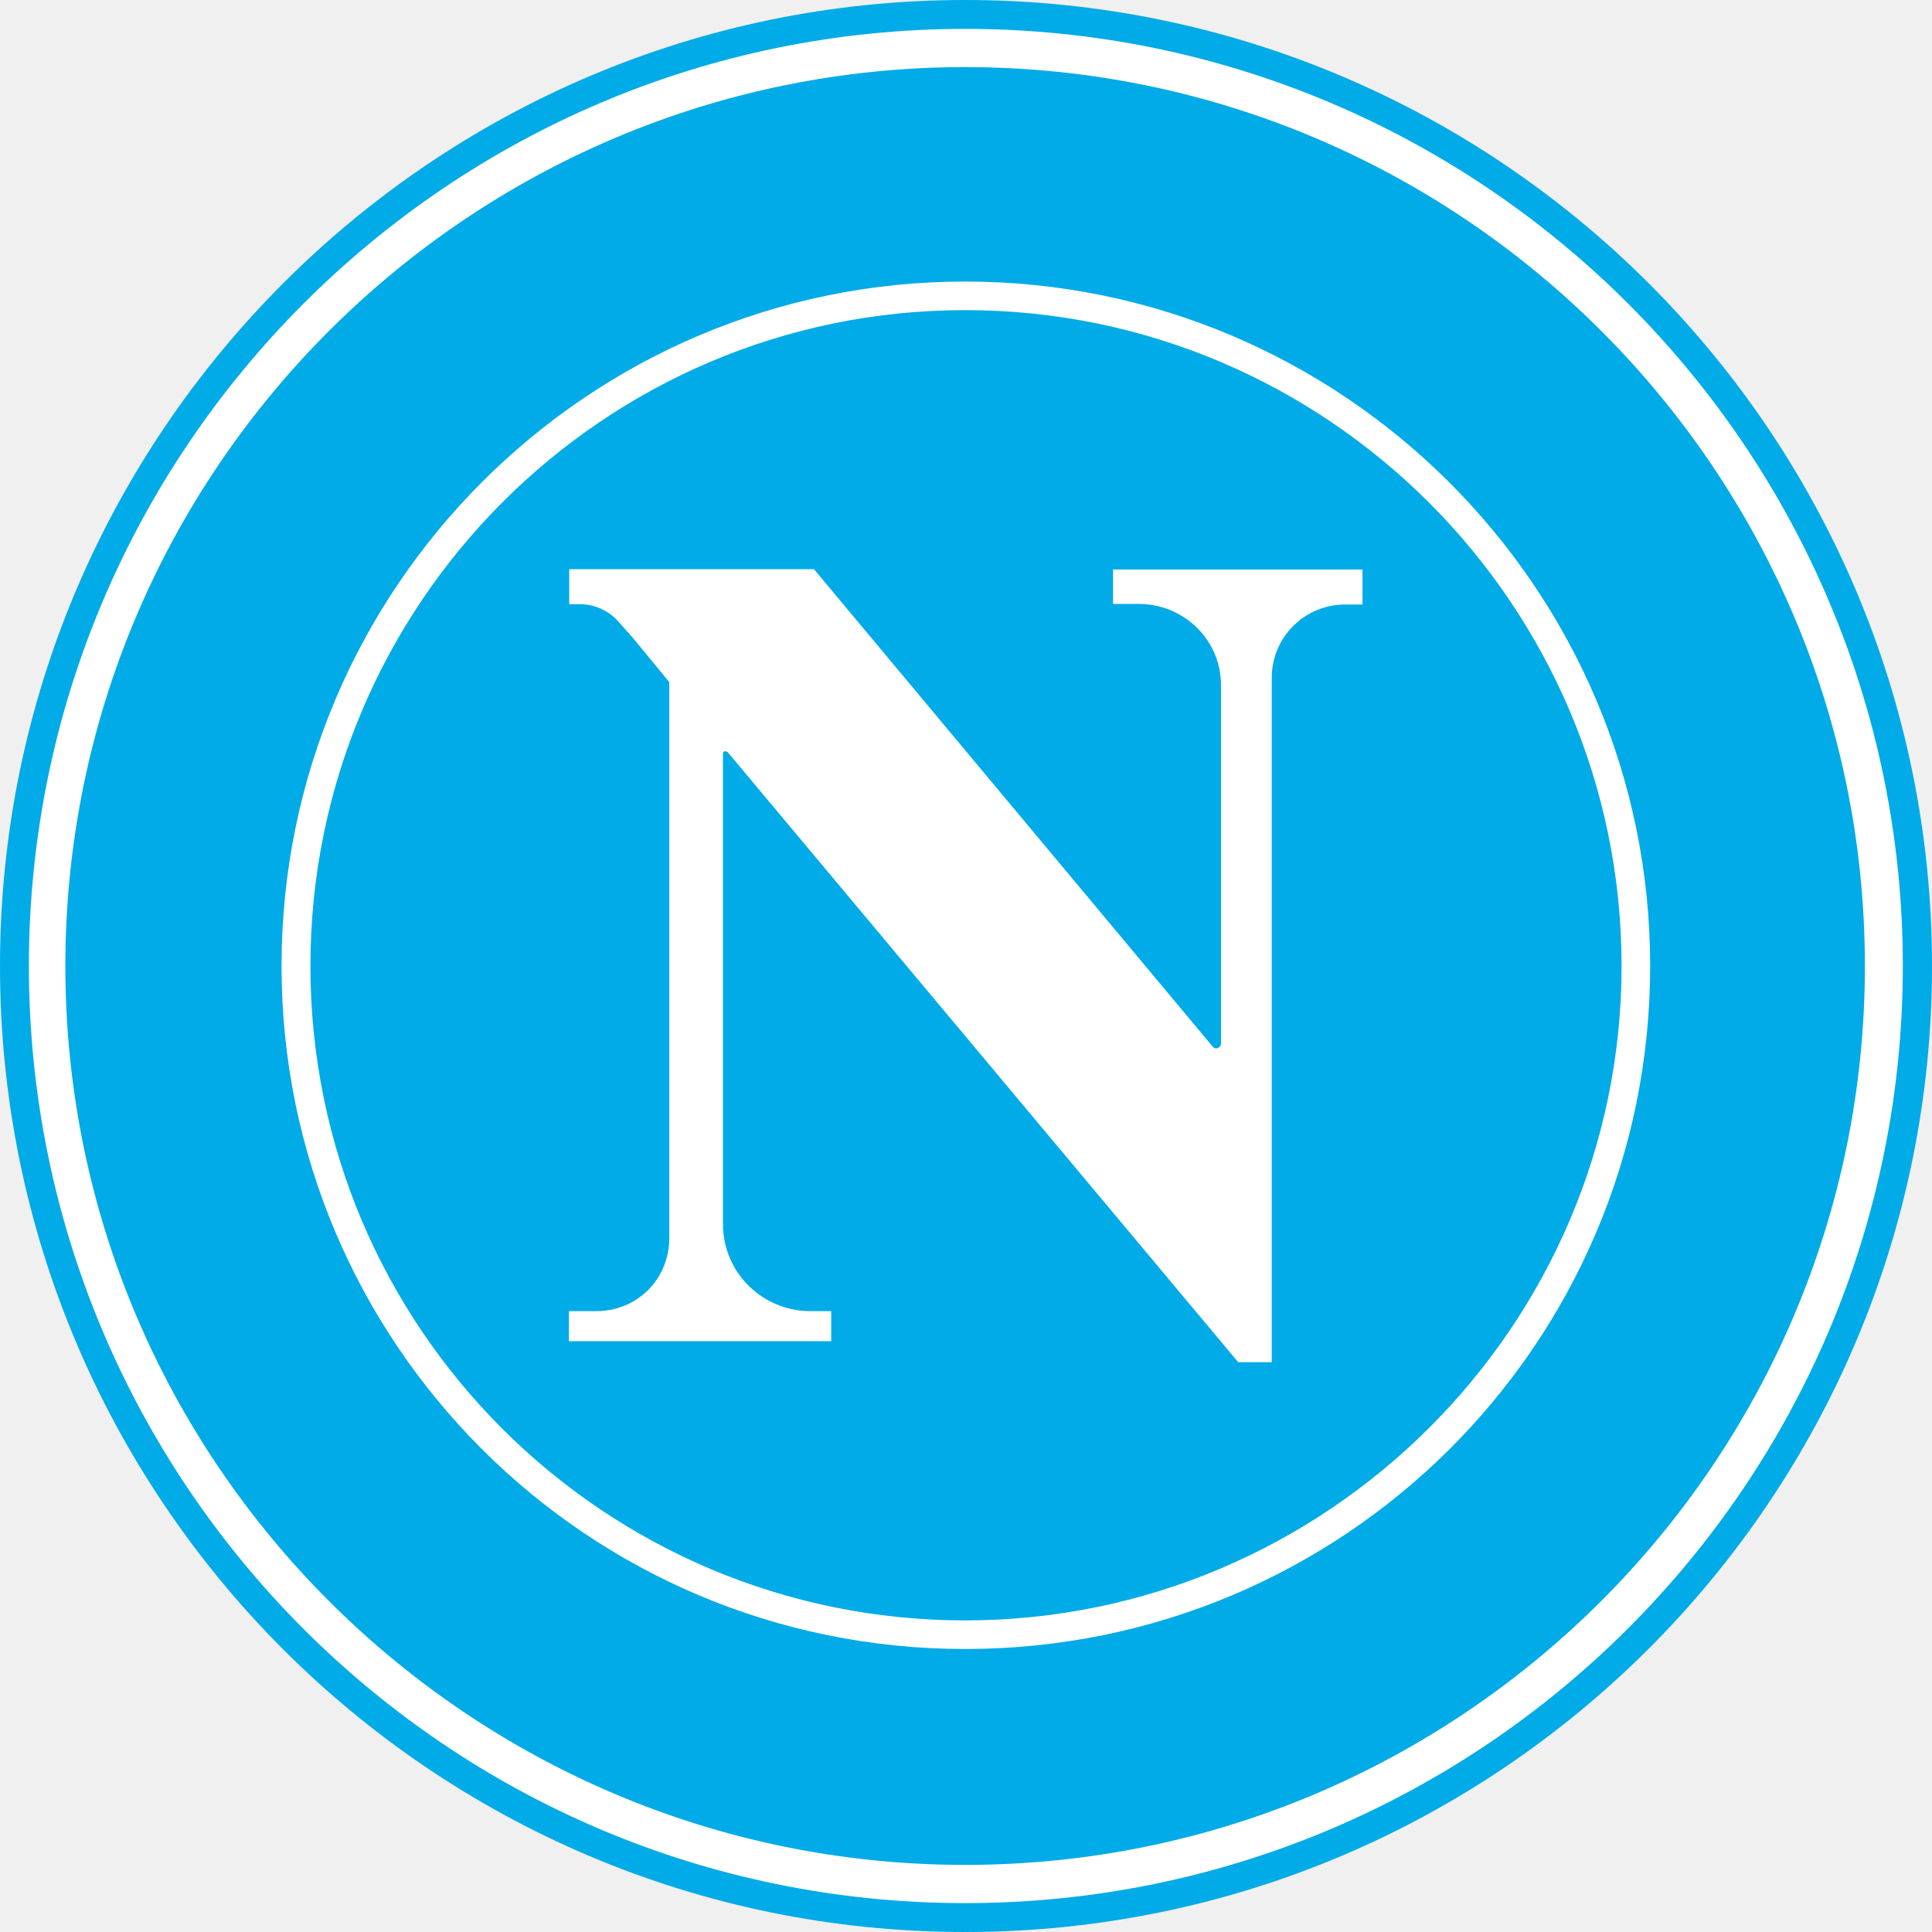
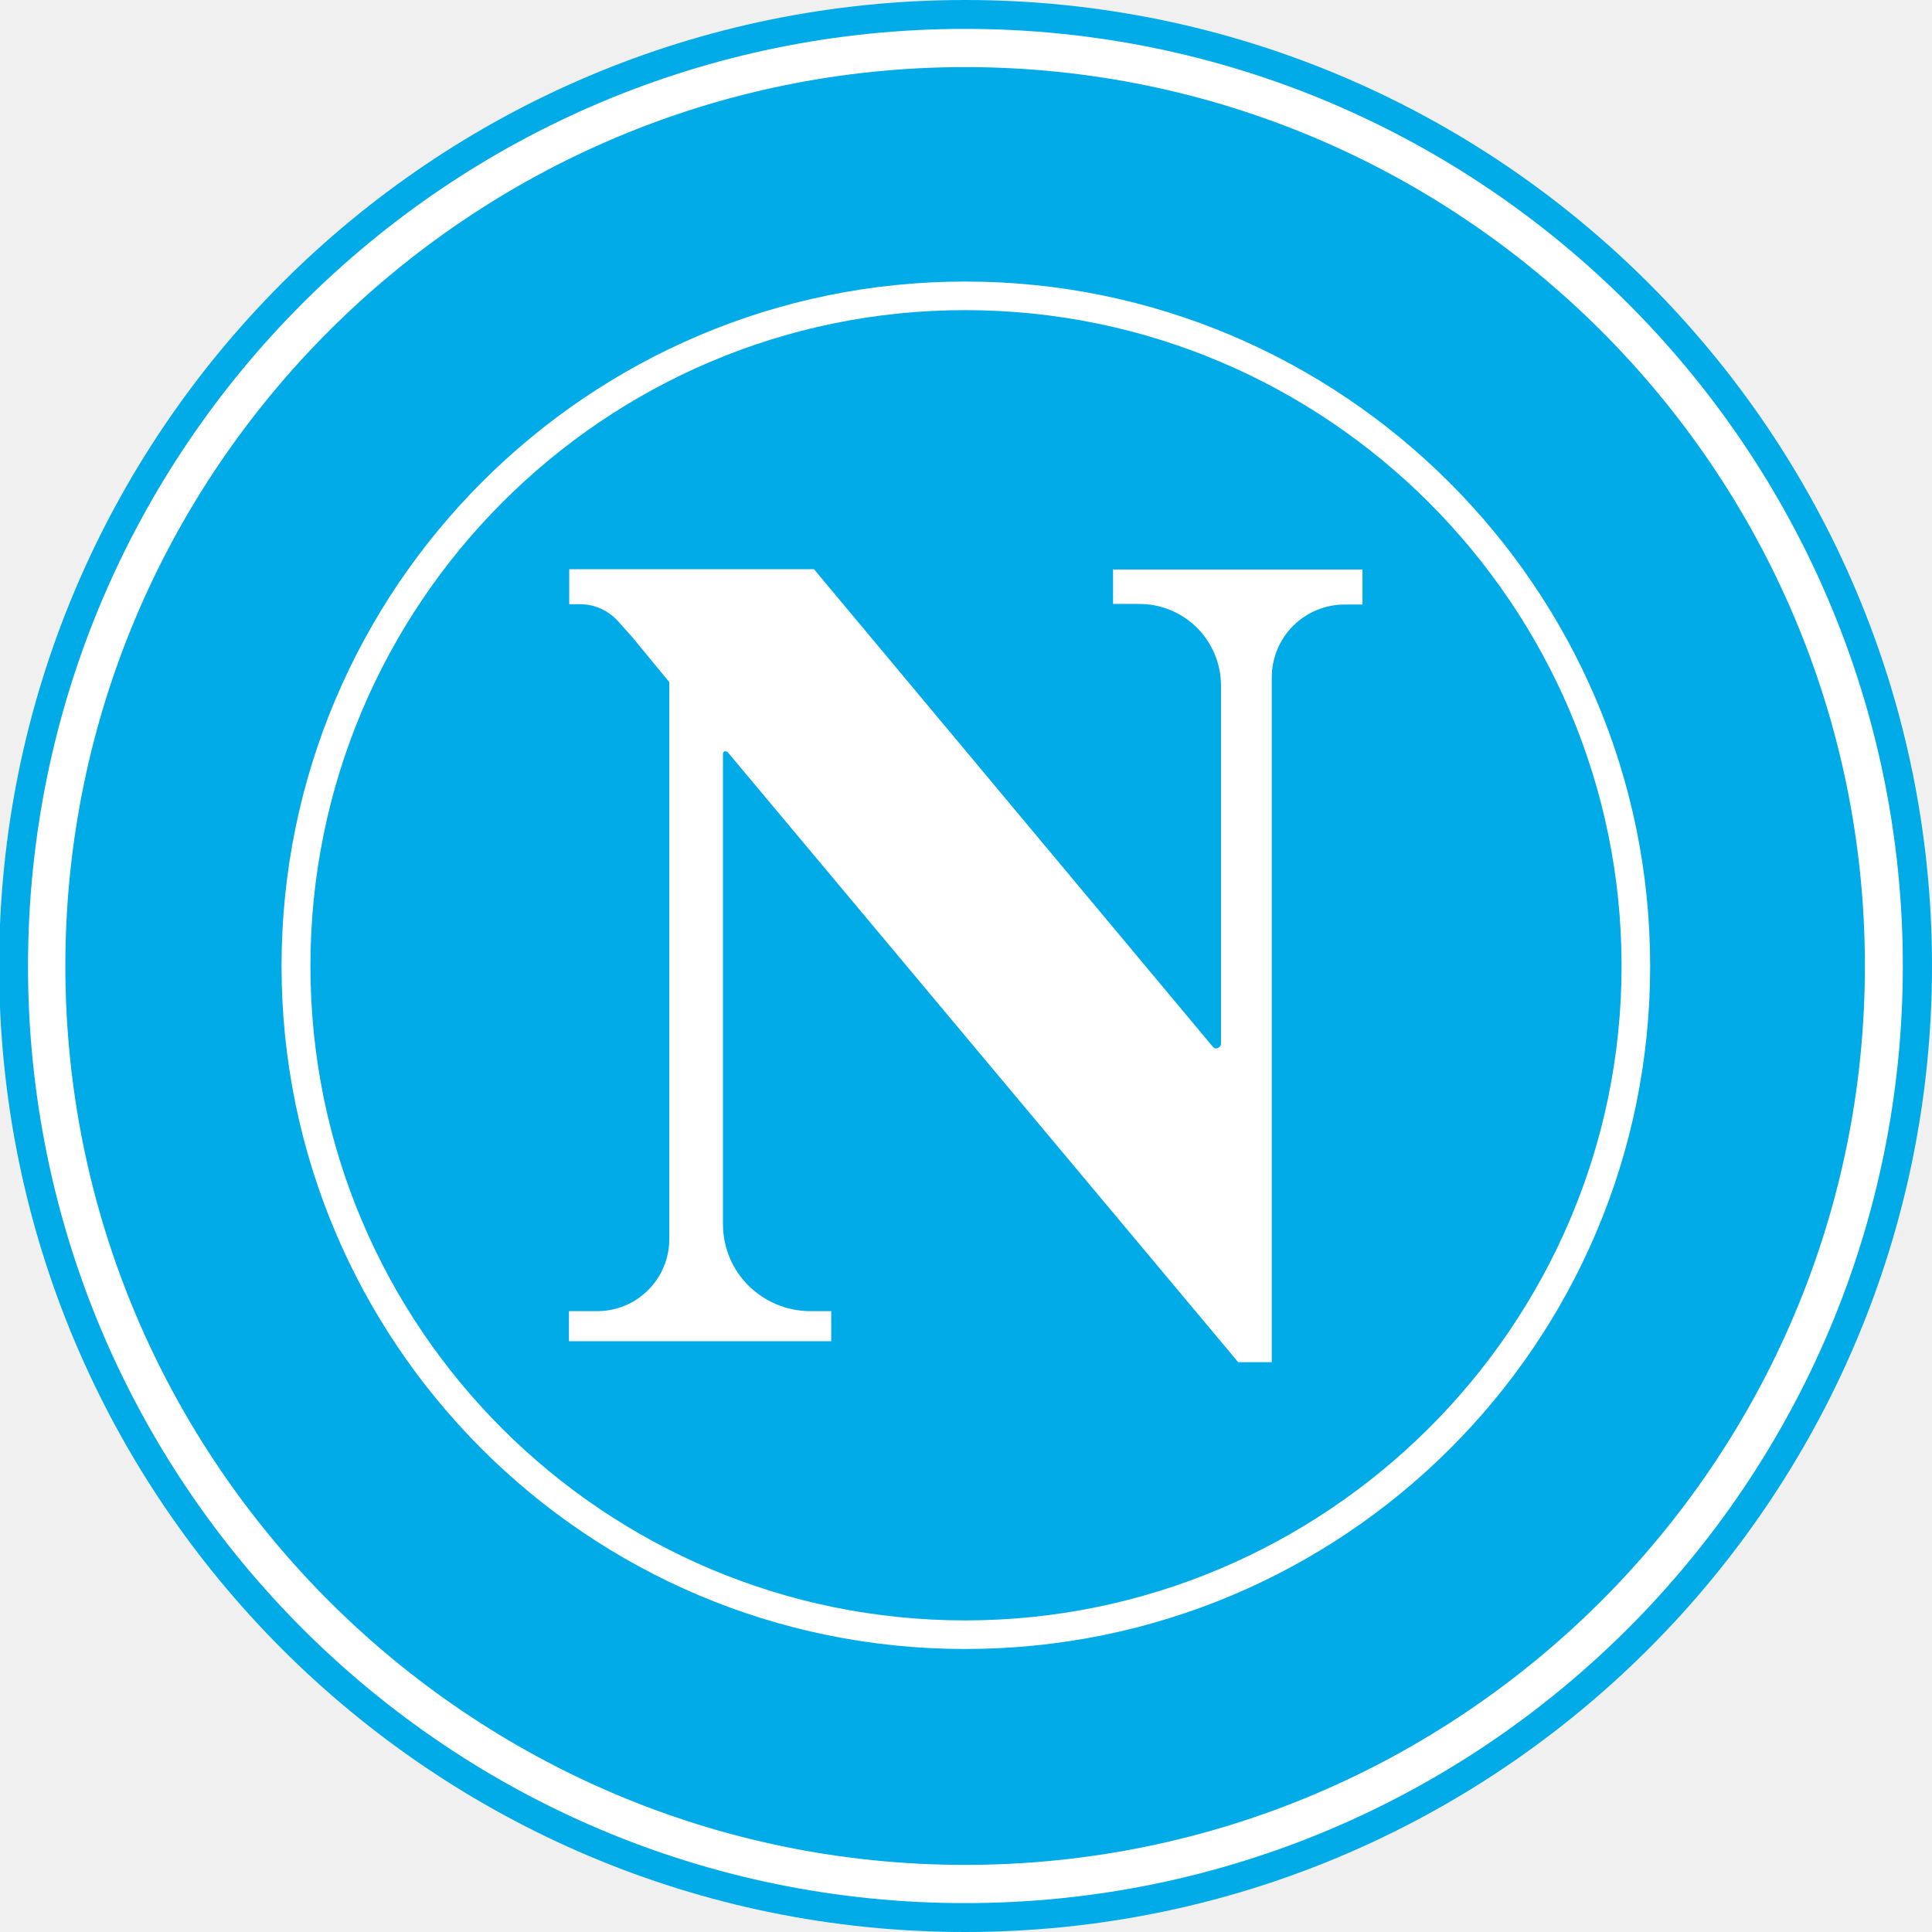
- <svg xmlns="http://www.w3.org/2000/svg" id="Livello_2" version="1.1" viewBox="0 0 662.2 662.2">
+ <svg xmlns="http://www.w3.org/2000/svg" id="Livello_2" viewBox="0 0 662.2 662.2">
  <defs data-source="https://football-logos.cc">
    <style>.st0{fill:#fff}</style>
  </defs>
  <g id="Livello_1-2" data-source="https://football-logos.cc">
    <g id="Disegno_3">
-       <path d="M330.8 0c183.1 0 331.4 148.7 331.4 331.1S513.9 662.2 330.8 662.2 0 513.4 0 331.1 148.3 0 330.8 0" style="fill:#00abe7" />
-       <path d="M639.2 331.1C639.2 161.2 500.8 23 330.8 23S22.4 161.2 22.4 331.1s138.4 308.1 308.4 308.1 308.4-138.3 308.4-308.1M330.8 9.9c177.6 0 321.4 144.2 321.4 321.2S508.4 652.3 330.8 652.3 9.9 508 9.9 331.1 153.7 9.9 330.8 9.9" class="st0" />
+       <path d="M330.8 0c183.1 0 331.4 148.7 331.4 331.1S513.9 662.2 330.8 662.2a331 331 0 0 1 0-662.2" style="fill:#00abe7" />
+       <path d="M639.2 331.1C639.2 161.2 500.8 23 330.8 23S22.4 161.2 22.4 331.1s138.4 308.1 308.4 308.1 308.4-138.3 308.4-308.1M330.8 9.9c177.6 0 321.4 144.2 321.4 321.2S508.4 652.3 330.8 652.3a321.1 321.1 0 0 1 0-642.4" class="st0" />
      <path d="M96.5 331.1c0-129.5 105.1-234.6 234.3-234.6s234.8 105.1 234.8 234.6-105.1 234.1-234.8 234.1S96.5 460.1 96.5 331.1m234.3-224.8c-123.7 0-224.4 100.7-224.4 224.8s100.8 224.3 224.4 224.3 225-100.7 225-224.3-100.8-224.8-225-224.8" class="st0" />
-       <path d="M381.5 195v12h8.7c15.8 0 28.3 12.5 28.3 27.8v123c0 1.1-1.7 2.2-2.7 1.1L279 195.1h-83.9v12h3.8c4.9 0 9.8 2.2 13.1 6l4.9 5.5 12.5 15.2v190.5c0 14.1-10.9 25.1-25.1 25.1H195v10.3h89.9v-10.3h-7.1c-16.3 0-30-13-30-29.9V258.4c0-1.1 1.1-1.1 1.7-.5l174.9 209h11.5V232.3c0-14.1 11.5-25.1 25.1-25.1h6v-12h-85.6v-.1Z" class="st0" />
+       <path d="M381.5 195v12h8.7a28 28 0 0 1 28.3 27.8v123c0 1.1-1.7 2.2-2.7 1.1L279 195.1h-83.9v12h3.8c4.9 0 9.8 2.2 13.1 6l4.9 5.5 12.5 15.2v190.5a24.7 24.7 0 0 1-25.1 25.1H195v10.3h89.9v-10.3h-7.1c-16.3 0-30-13-30-29.9V258.4c0-1.1 1.1-1.1 1.7-.5l174.9 209h11.5V232.3a25 25 0 0 1 25.1-25.1h6v-12h-85.6v-.1Z" class="st0" />
    </g>
  </g>
</svg>
